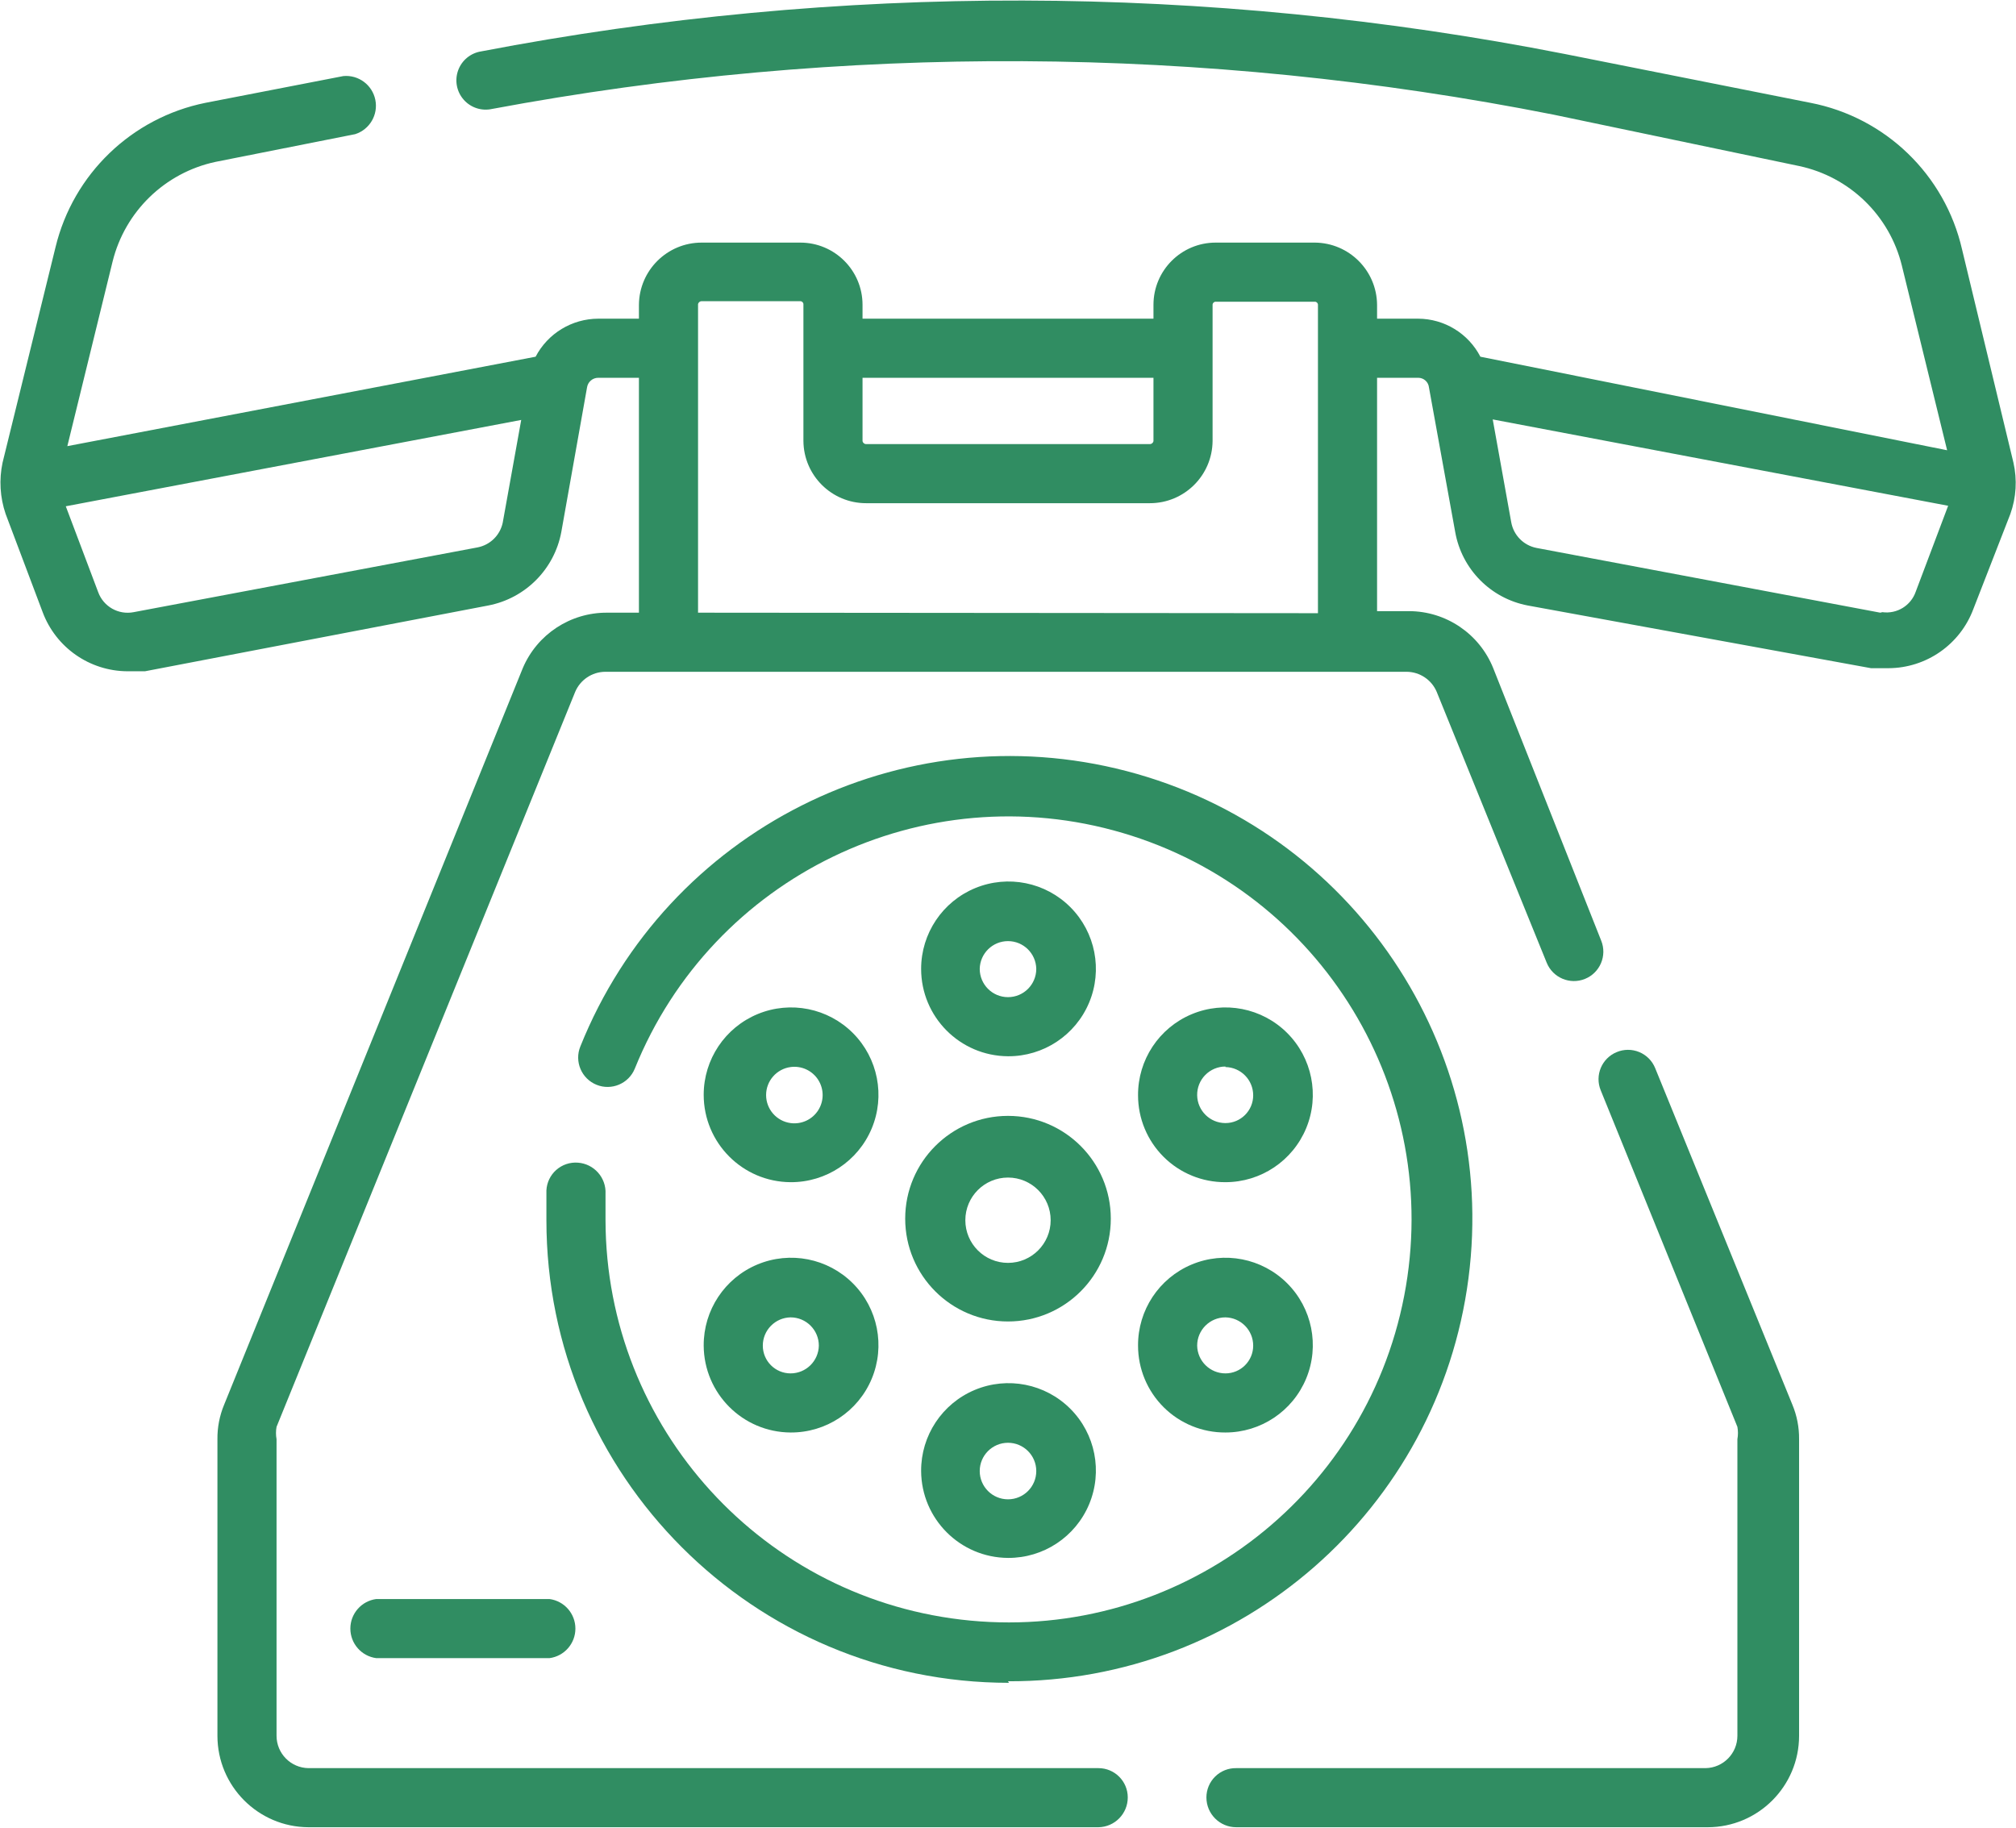
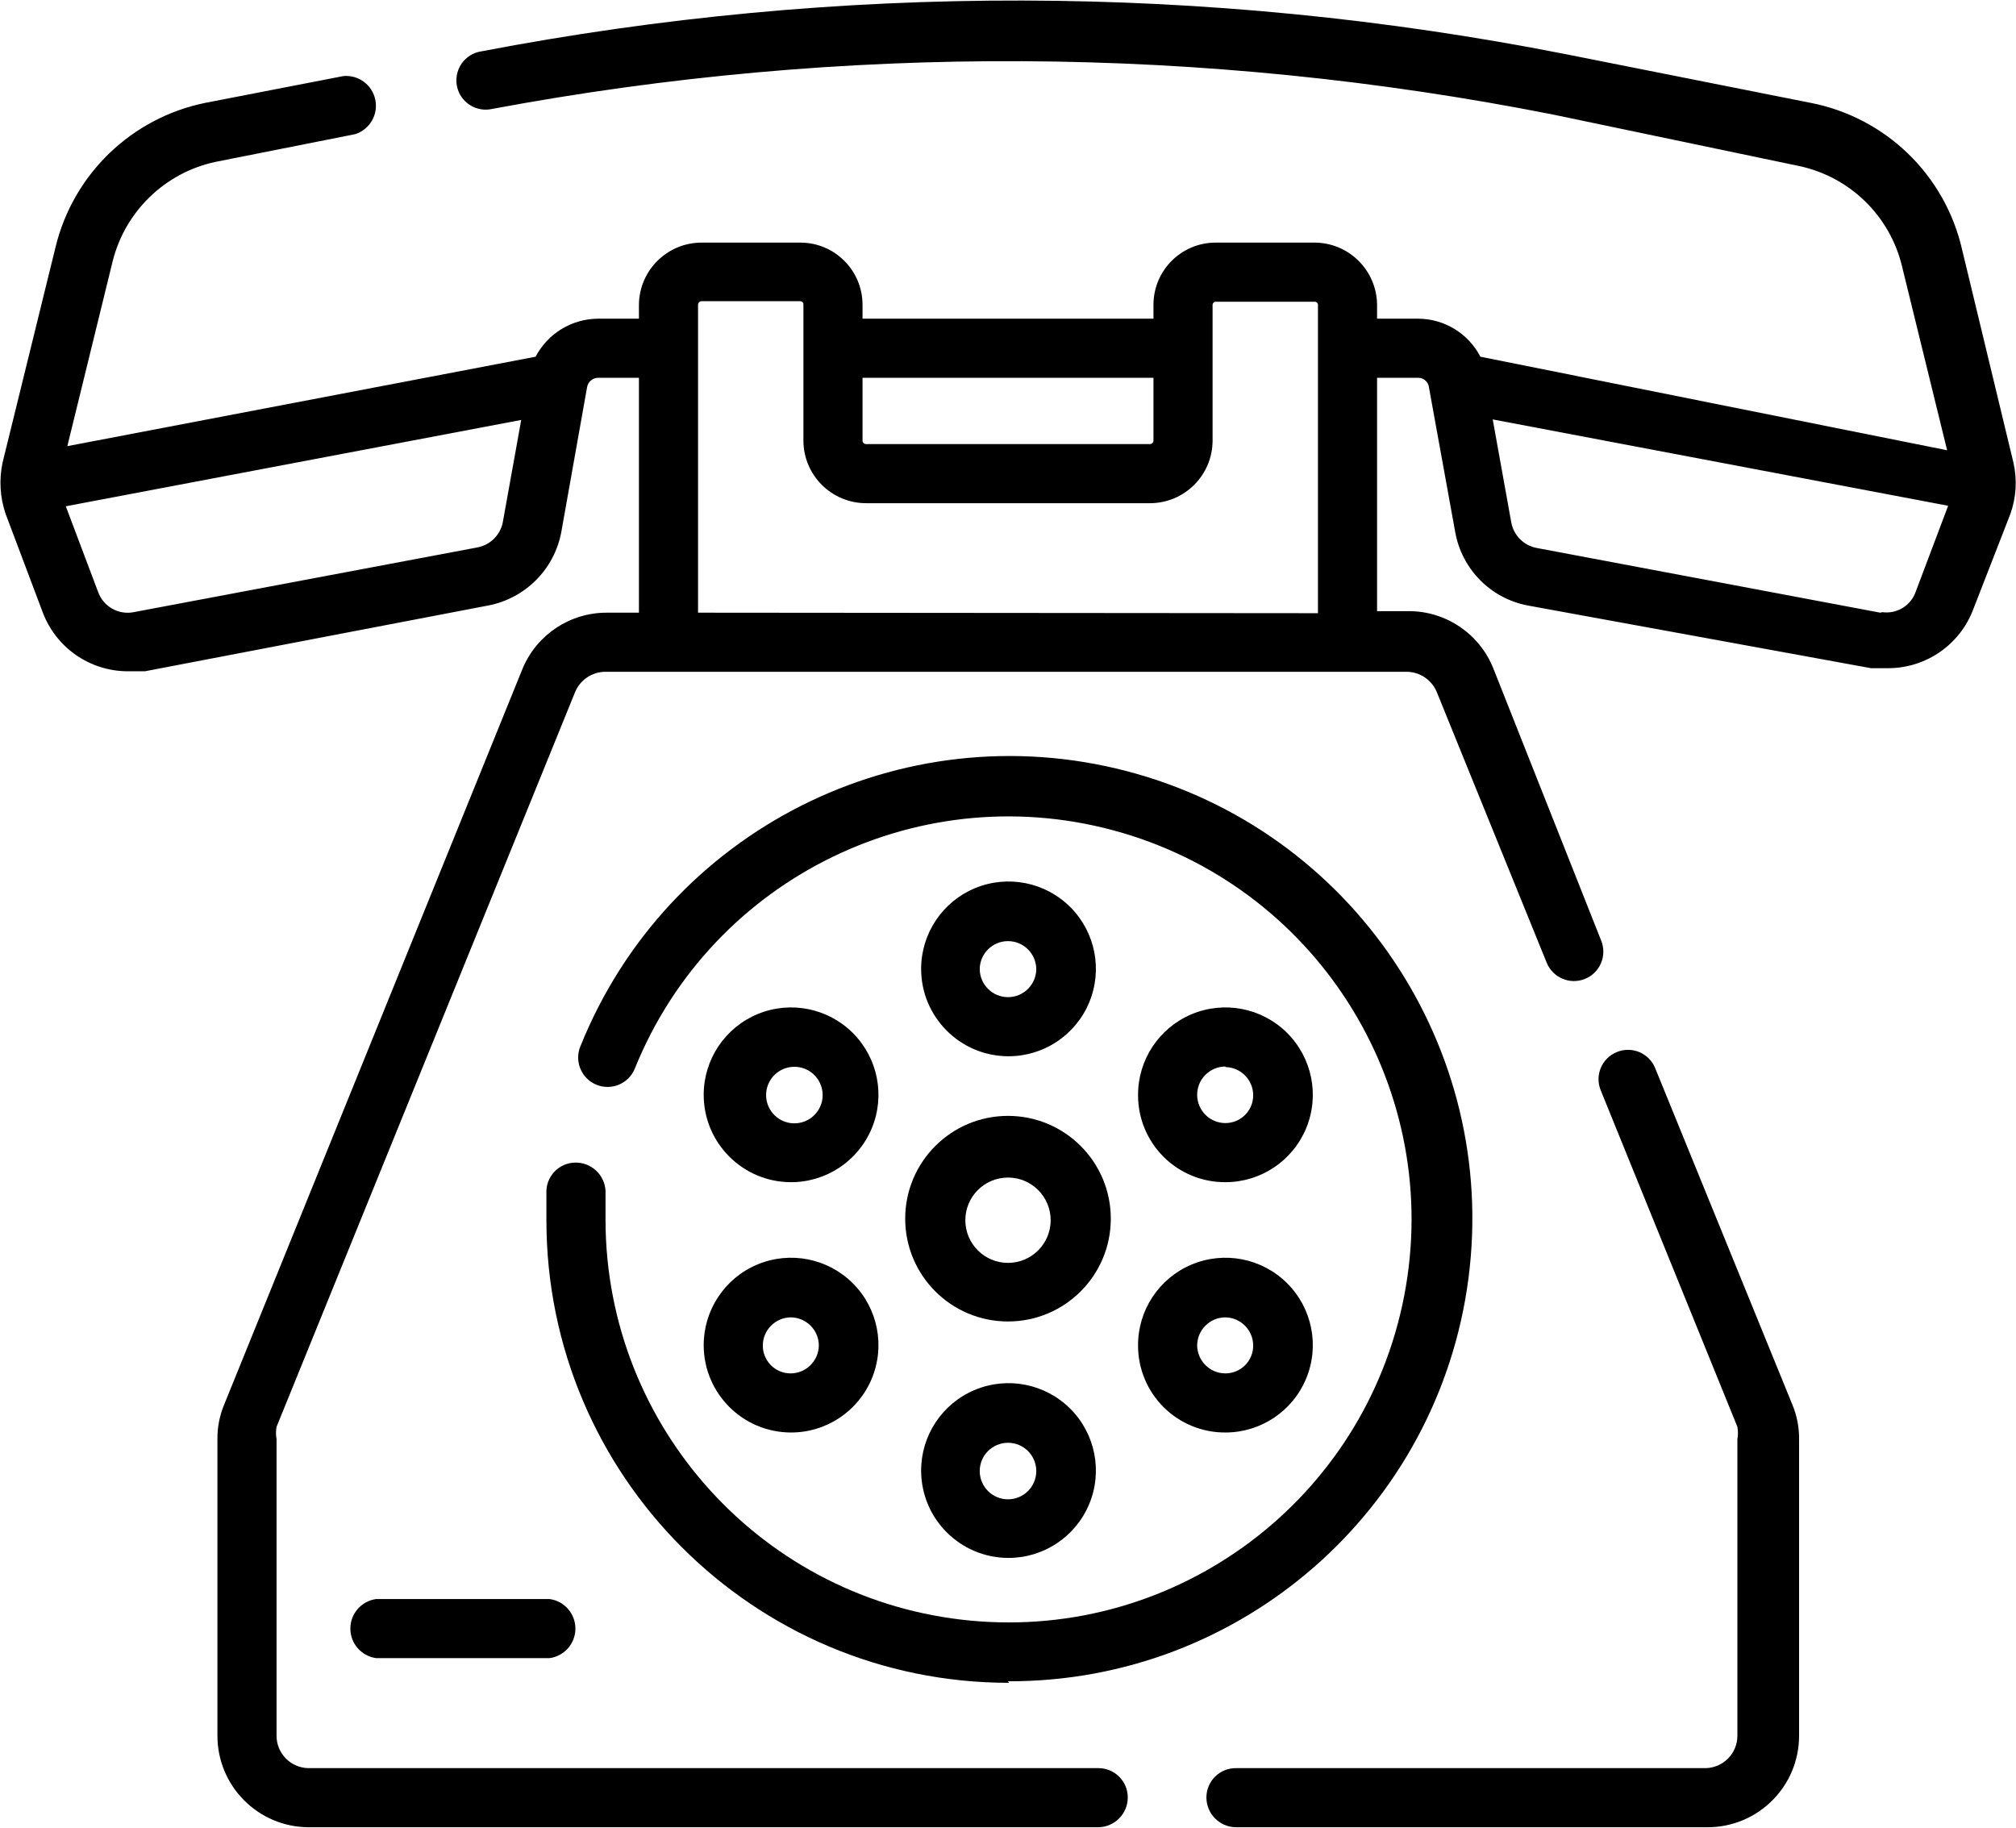
<svg xmlns="http://www.w3.org/2000/svg" viewBox="0 0 39.22 35.55">
  <defs>
-     <style>.cls-1{fill:#308d62;}</style>
+     <style>.cls-1</style>
  </defs>
  <g id="Layer_2" data-name="Layer 2">
    <g id="Layer_1-2" data-name="Layer 1">
      <path class="cls-1" d="M39.17,9l-1-4.15A3.76,3.76,0,0,0,35.22,2l-4.78-.95A55.27,55.27,0,0,0,9.36,1a.57.57,0,1,0,.21,1.12,54.65,54.65,0,0,1,20.65.11l4.78,1a2.62,2.62,0,0,1,2,1.94l.88,3.59L28.8,6.94a1.37,1.37,0,0,0-1.21-.74h-.8V5.93a1.22,1.22,0,0,0-1.21-1.21H23.65a1.21,1.21,0,0,0-1.21,1.21V6.2H16.78V5.93a1.21,1.21,0,0,0-1.21-1.21H13.65a1.22,1.22,0,0,0-1.22,1.21V6.2h-.79a1.38,1.38,0,0,0-1.22.74L1.31,8.68l.88-3.59a2.63,2.63,0,0,1,2-1.94l2.72-.54a.58.58,0,0,0-.23-1.13L4,2A3.77,3.77,0,0,0,1.08,4.81L.05,9a1.88,1.88,0,0,0,.06,1l.72,1.91a1.77,1.77,0,0,0,1.65,1.15l.34,0L9.5,11.78a1.79,1.79,0,0,0,1.42-1.43l.5-2.81a.22.22,0,0,1,.22-.19h.79v4.57h-.62A1.77,1.77,0,0,0,10.17,13L4.36,27.33a1.7,1.7,0,0,0-.13.67v5.77A1.78,1.78,0,0,0,6,35.55H21.37a.58.58,0,0,0,.57-.58.57.57,0,0,0-.57-.57H6a.63.63,0,0,1-.62-.63V28a.67.67,0,0,1,0-.24l5.81-14.3a.64.64,0,0,1,.58-.39h15.6a.64.64,0,0,1,.58.39l2.14,5.27a.57.57,0,1,0,1.06-.43L29.05,13a1.77,1.77,0,0,0-1.64-1.11h-.62V7.35h.8a.21.21,0,0,1,.21.19l.51,2.81a1.77,1.77,0,0,0,1.41,1.43L36.4,13l.34,0a1.77,1.77,0,0,0,1.65-1.15L39.11,10a1.79,1.79,0,0,0,.06-1ZM9.29,10.65,2.6,11.91a.61.61,0,0,1-.69-.39L1.28,9.85l8.86-1.68-.36,2A.62.62,0,0,1,9.29,10.65Zm13.15-3.3V8.58a.07.07,0,0,1-.07.06H16.85a.07.07,0,0,1-.07-.06V7.35Zm-8.86,4.57v-6a.07.07,0,0,1,.07-.06h1.92a.06.06,0,0,1,.06.06V8.58a1.22,1.22,0,0,0,1.22,1.21h5.52a1.22,1.22,0,0,0,1.22-1.21V5.93a.06.06,0,0,1,.06-.06h1.93a.06.06,0,0,1,.06.06v6Zm23,0-6.69-1.26a.62.62,0,0,1-.49-.5l-.36-2,8.86,1.68-.63,1.67A.6.6,0,0,1,36.62,11.91Z" />
      <path class="cls-1" d="M32.2,20.78a.57.57,0,0,0-.75-.31.57.57,0,0,0-.31.74l2.66,6.55a.67.67,0,0,1,0,.24v5.77a.63.63,0,0,1-.62.63H24.05a.57.57,0,0,0-.58.57.58.58,0,0,0,.58.58h9.17A1.78,1.78,0,0,0,35,33.77V28a1.7,1.7,0,0,0-.13-.67Z" />
      <path class="cls-1" d="M19.61,32.71a9,9,0,1,0-8.32-12.35.57.57,0,1,0,1.06.43,7.84,7.84,0,1,1-.57,2.95c0-.17,0-.34,0-.51a.58.58,0,0,0-.54-.61.57.57,0,0,0-.61.54c0,.19,0,.38,0,.58a9,9,0,0,0,9,9Z" />
      <path class="cls-1" d="M19.61,25.71a2,2,0,1,0-2-2A2,2,0,0,0,19.61,25.71Zm0-2.8a.83.83,0,1,1-.83.83A.83.83,0,0,1,19.61,22.91Z" />
      <path class="cls-1" d="M19.61,20.55a1.7,1.7,0,1,0-1.69-1.7A1.7,1.7,0,0,0,19.61,20.55Zm0-2.24a.55.55,0,0,1,.55.54.55.55,0,0,1-1.1,0A.55.55,0,0,1,19.61,18.31Z" />
      <path class="cls-1" d="M15.38,23a1.7,1.7,0,1,0-1.69-1.7A1.7,1.7,0,0,0,15.38,23Zm0-2.24a.55.55,0,1,1,0,1.09.55.55,0,0,1,0-1.09Z" />
      <path class="cls-1" d="M15.38,27.87a1.7,1.7,0,1,0-1.69-1.69A1.7,1.7,0,0,0,15.38,27.87Zm0-2.24a.55.55,0,0,1,.55.55.55.55,0,0,1-.55.54.54.54,0,0,1-.54-.54A.55.55,0,0,1,15.38,25.63Z" />
      <path class="cls-1" d="M19.61,30.31a1.7,1.7,0,1,0-1.69-1.69A1.7,1.7,0,0,0,19.61,30.31Zm0-2.24a.55.55,0,0,1,.55.55.55.55,0,0,1-1.1,0A.55.55,0,0,1,19.61,28.07Z" />
      <path class="cls-1" d="M23.84,27.87a1.7,1.7,0,1,0-1.7-1.69A1.69,1.69,0,0,0,23.84,27.87Zm0-2.24a.55.55,0,0,1,.54.55.54.54,0,0,1-.54.54.55.55,0,0,1-.55-.54A.55.55,0,0,1,23.84,25.63Z" />
      <path class="cls-1" d="M23.84,23a1.7,1.7,0,1,0-1.7-1.69A1.69,1.69,0,0,0,23.84,23Zm0-2.24a.55.55,0,0,1,.54.55.54.54,0,0,1-.54.54.55.55,0,0,1-.55-.54A.55.55,0,0,1,23.84,20.75Z" />
      <path class="cls-1" d="M7.32,31.11a.58.58,0,0,0,0,1.15h3.37a.58.58,0,0,0,0-1.15Z" />
    </g>
  </g>
</svg>
